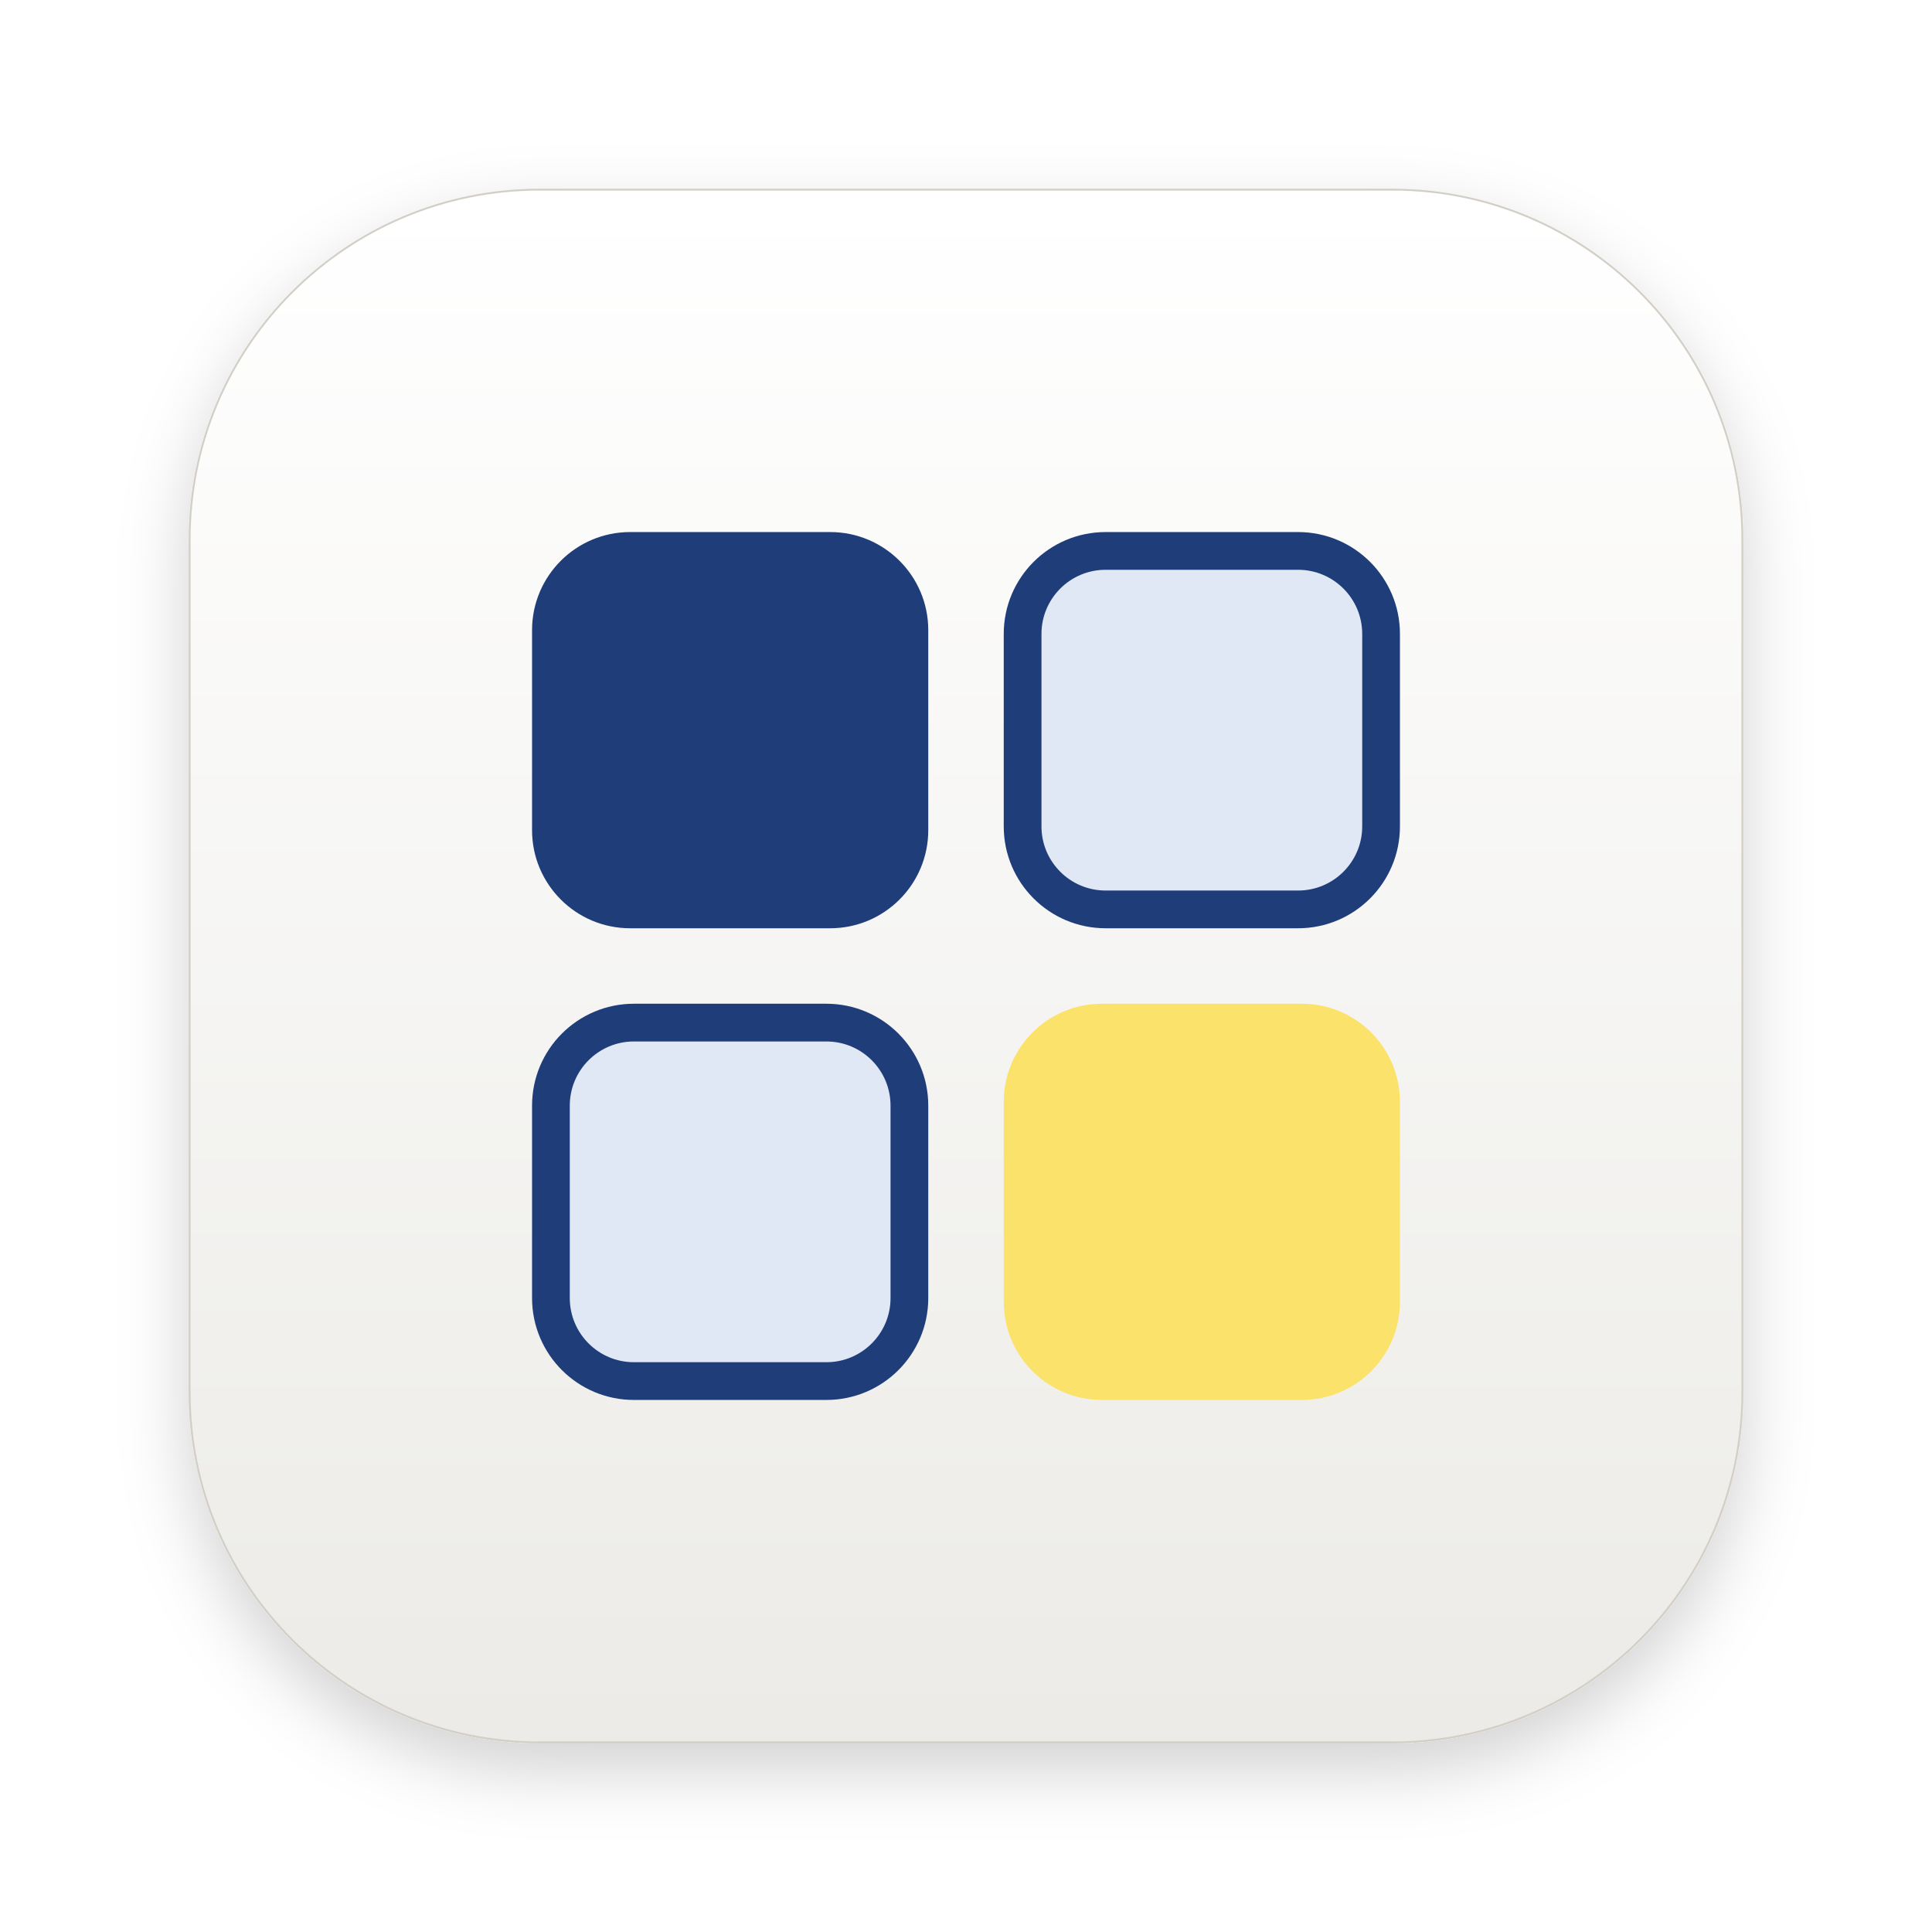
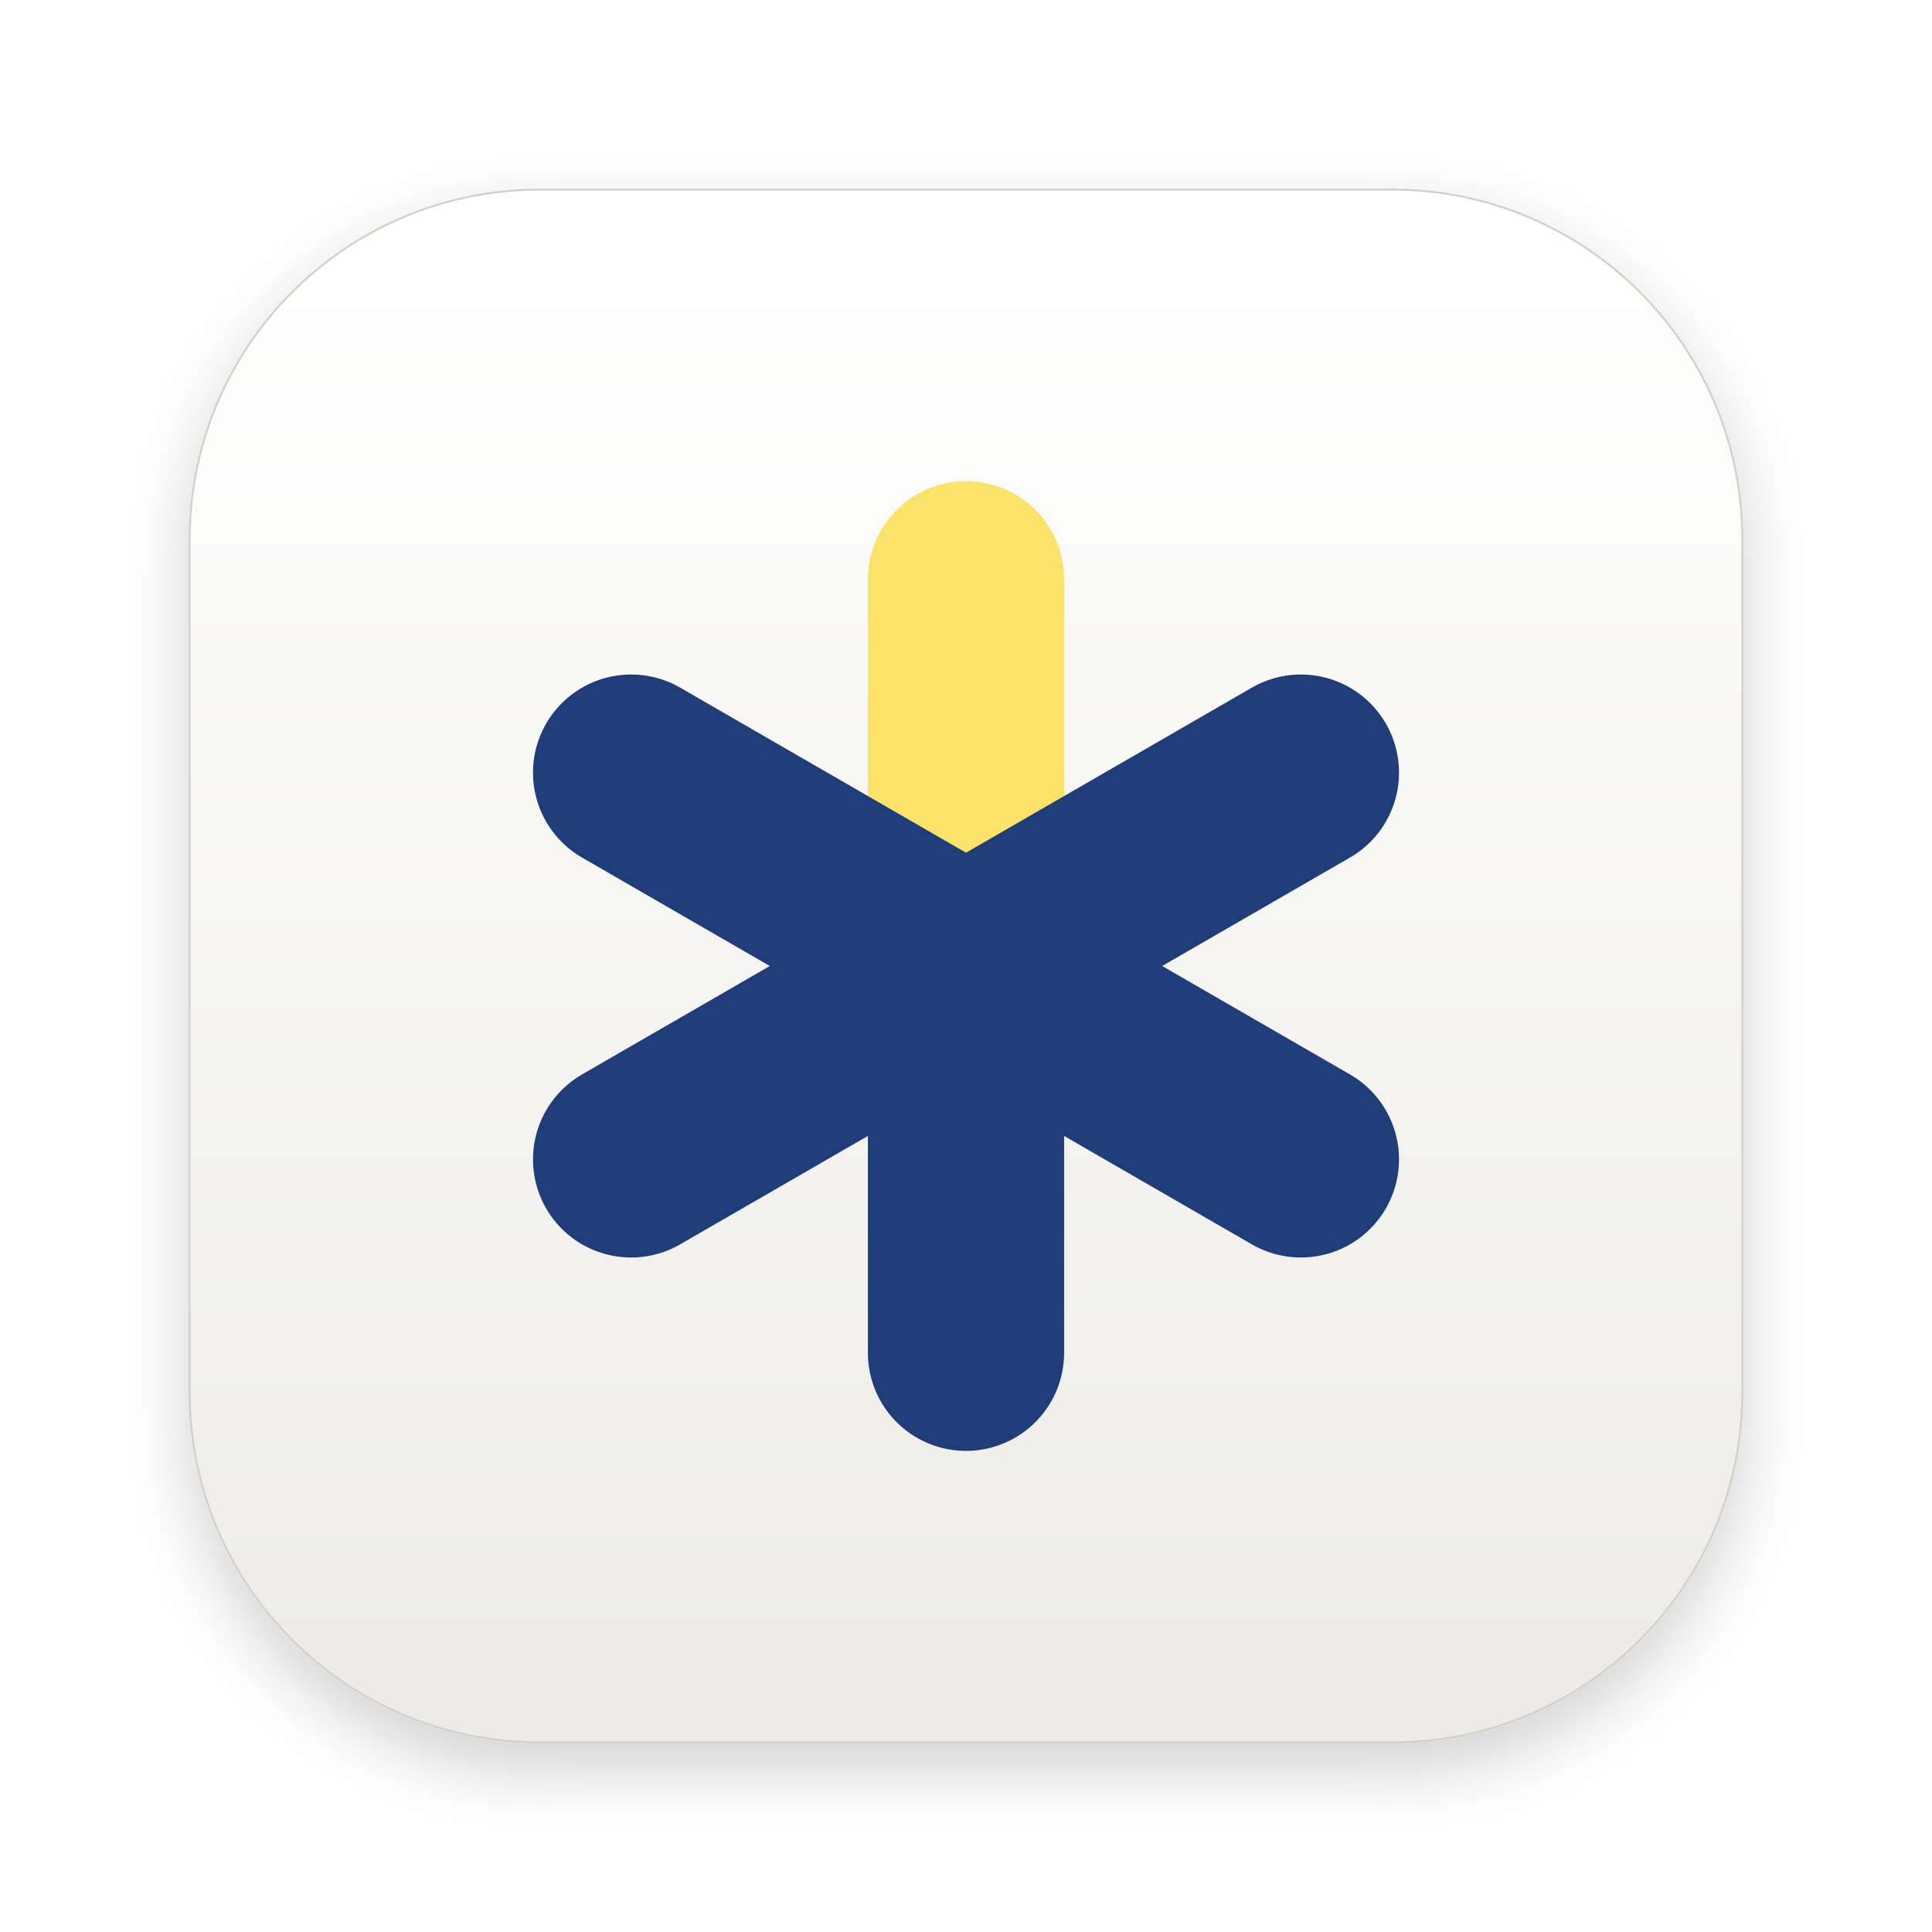
- <svg xmlns="http://www.w3.org/2000/svg" viewBox="0 0 1024 1024">
+ <svg xmlns="http://www.w3.org/2000/svg" viewBox="0 0 1024 1024" role="img">
  <defs>
    <linearGradient id="bg" x1="0" y1="0" x2="0" y2="1">
      <stop offset="0" stop-color="#ffffff" />
      <stop offset="1" stop-color="#ecebe7" />
    </linearGradient>
    <filter id="sh" x="-20%" y="-20%" width="140%" height="150%">
      <feDropShadow dx="0" dy="14" stdDeviation="18" flood-color="#1b1a18" flood-opacity="0.18" />
    </filter>
  </defs>
  <rect x="100" y="100" width="824" height="824" rx="186" fill="url(#bg)" filter="url(#sh)" />
  <rect x="100.5" y="100.5" width="823" height="823" rx="185.5" fill="none" stroke="#d3cfc7" stroke-width="1" />
-   <rect x="282" y="282" width="210" height="210" rx="52" fill="#1f3d78" />
-   <rect x="542" y="292" width="190" height="190" rx="44" fill="#e1e8f5" stroke="#1f3d78" stroke-width="20" />
-   <rect x="292" y="542" width="190" height="190" rx="44" fill="#e1e8f5" stroke="#1f3d78" stroke-width="20" />
-   <rect x="532" y="532" width="210" height="210" rx="52" fill="#fbe36b" />
+   <g stroke-linecap="round" stroke-width="104">
+     <line x1="512" y1="512" x2="512.0" y2="307.0" stroke="#fbe36b" />
+     <line x1="512" y1="512" x2="689.5" y2="409.5" stroke="#1f3d78" />
+     <line x1="512" y1="512" x2="689.5" y2="614.5" stroke="#1f3d78" />
+     <line x1="512" y1="512" x2="512.0" y2="717.0" stroke="#1f3d78" />
+     <line x1="512" y1="512" x2="334.5" y2="614.5" stroke="#1f3d78" />
+     <line x1="512" y1="512" x2="334.5" y2="409.5" stroke="#1f3d78" />
+   </g>
</svg>
